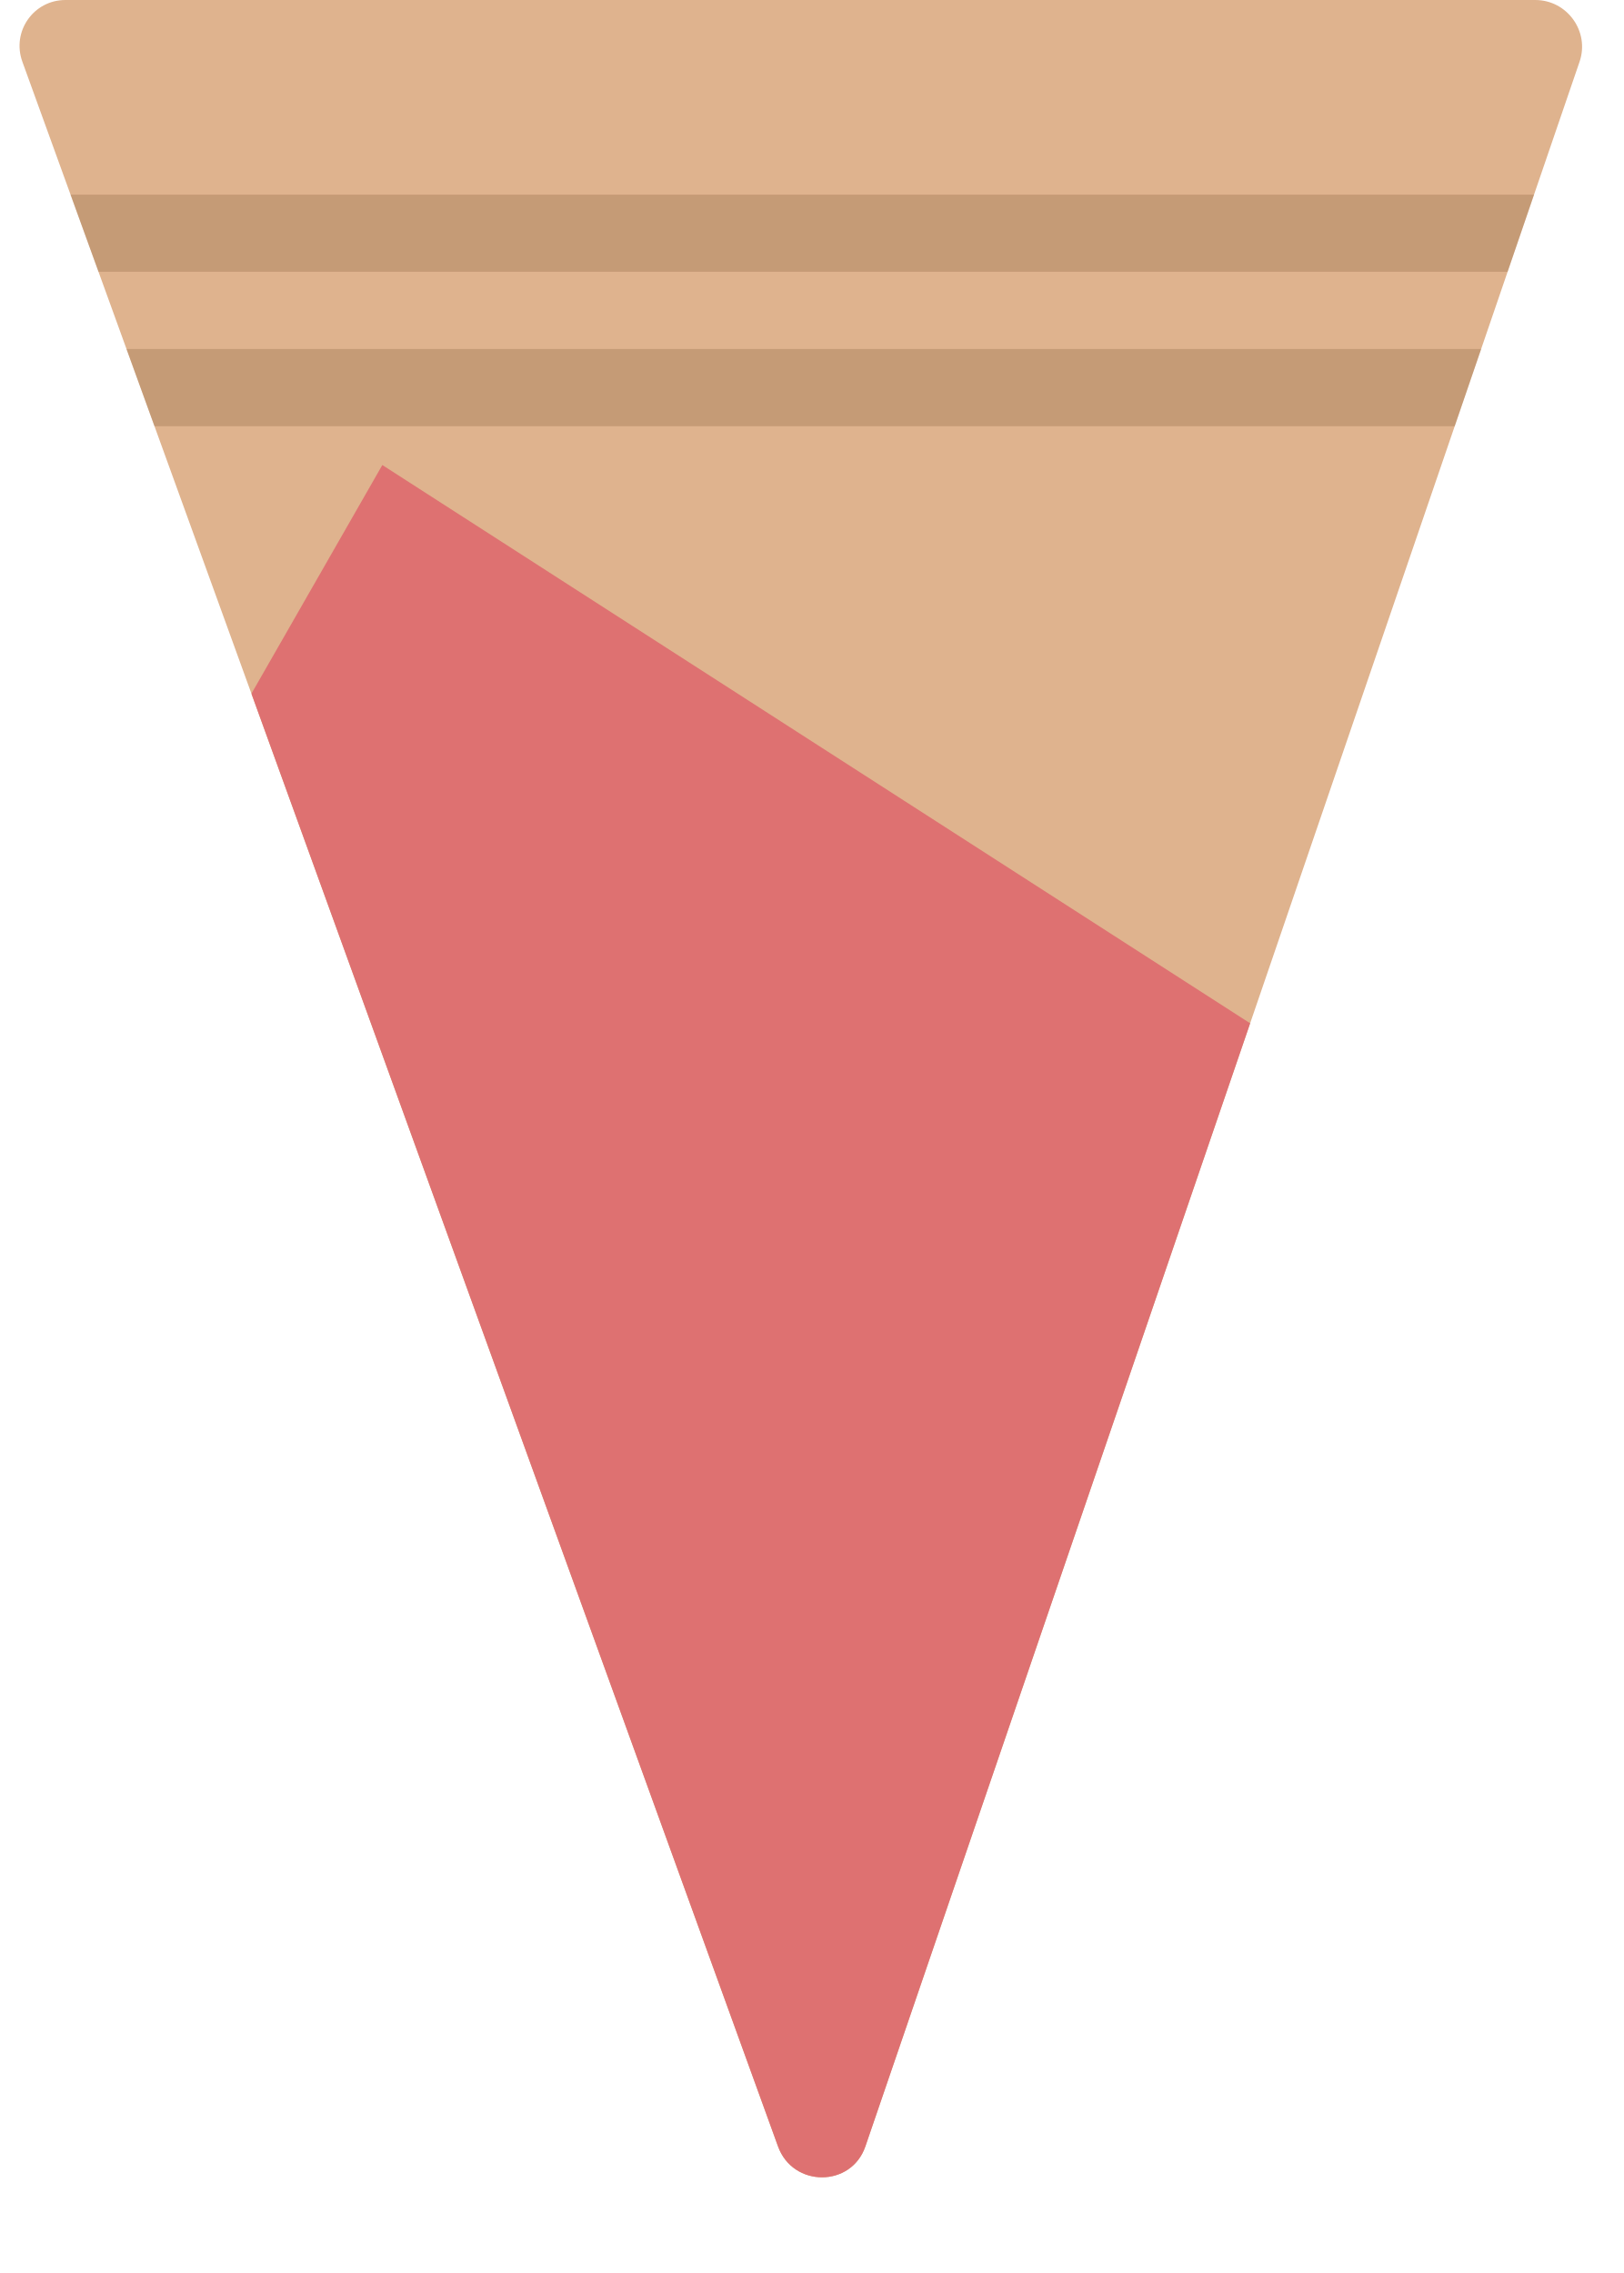
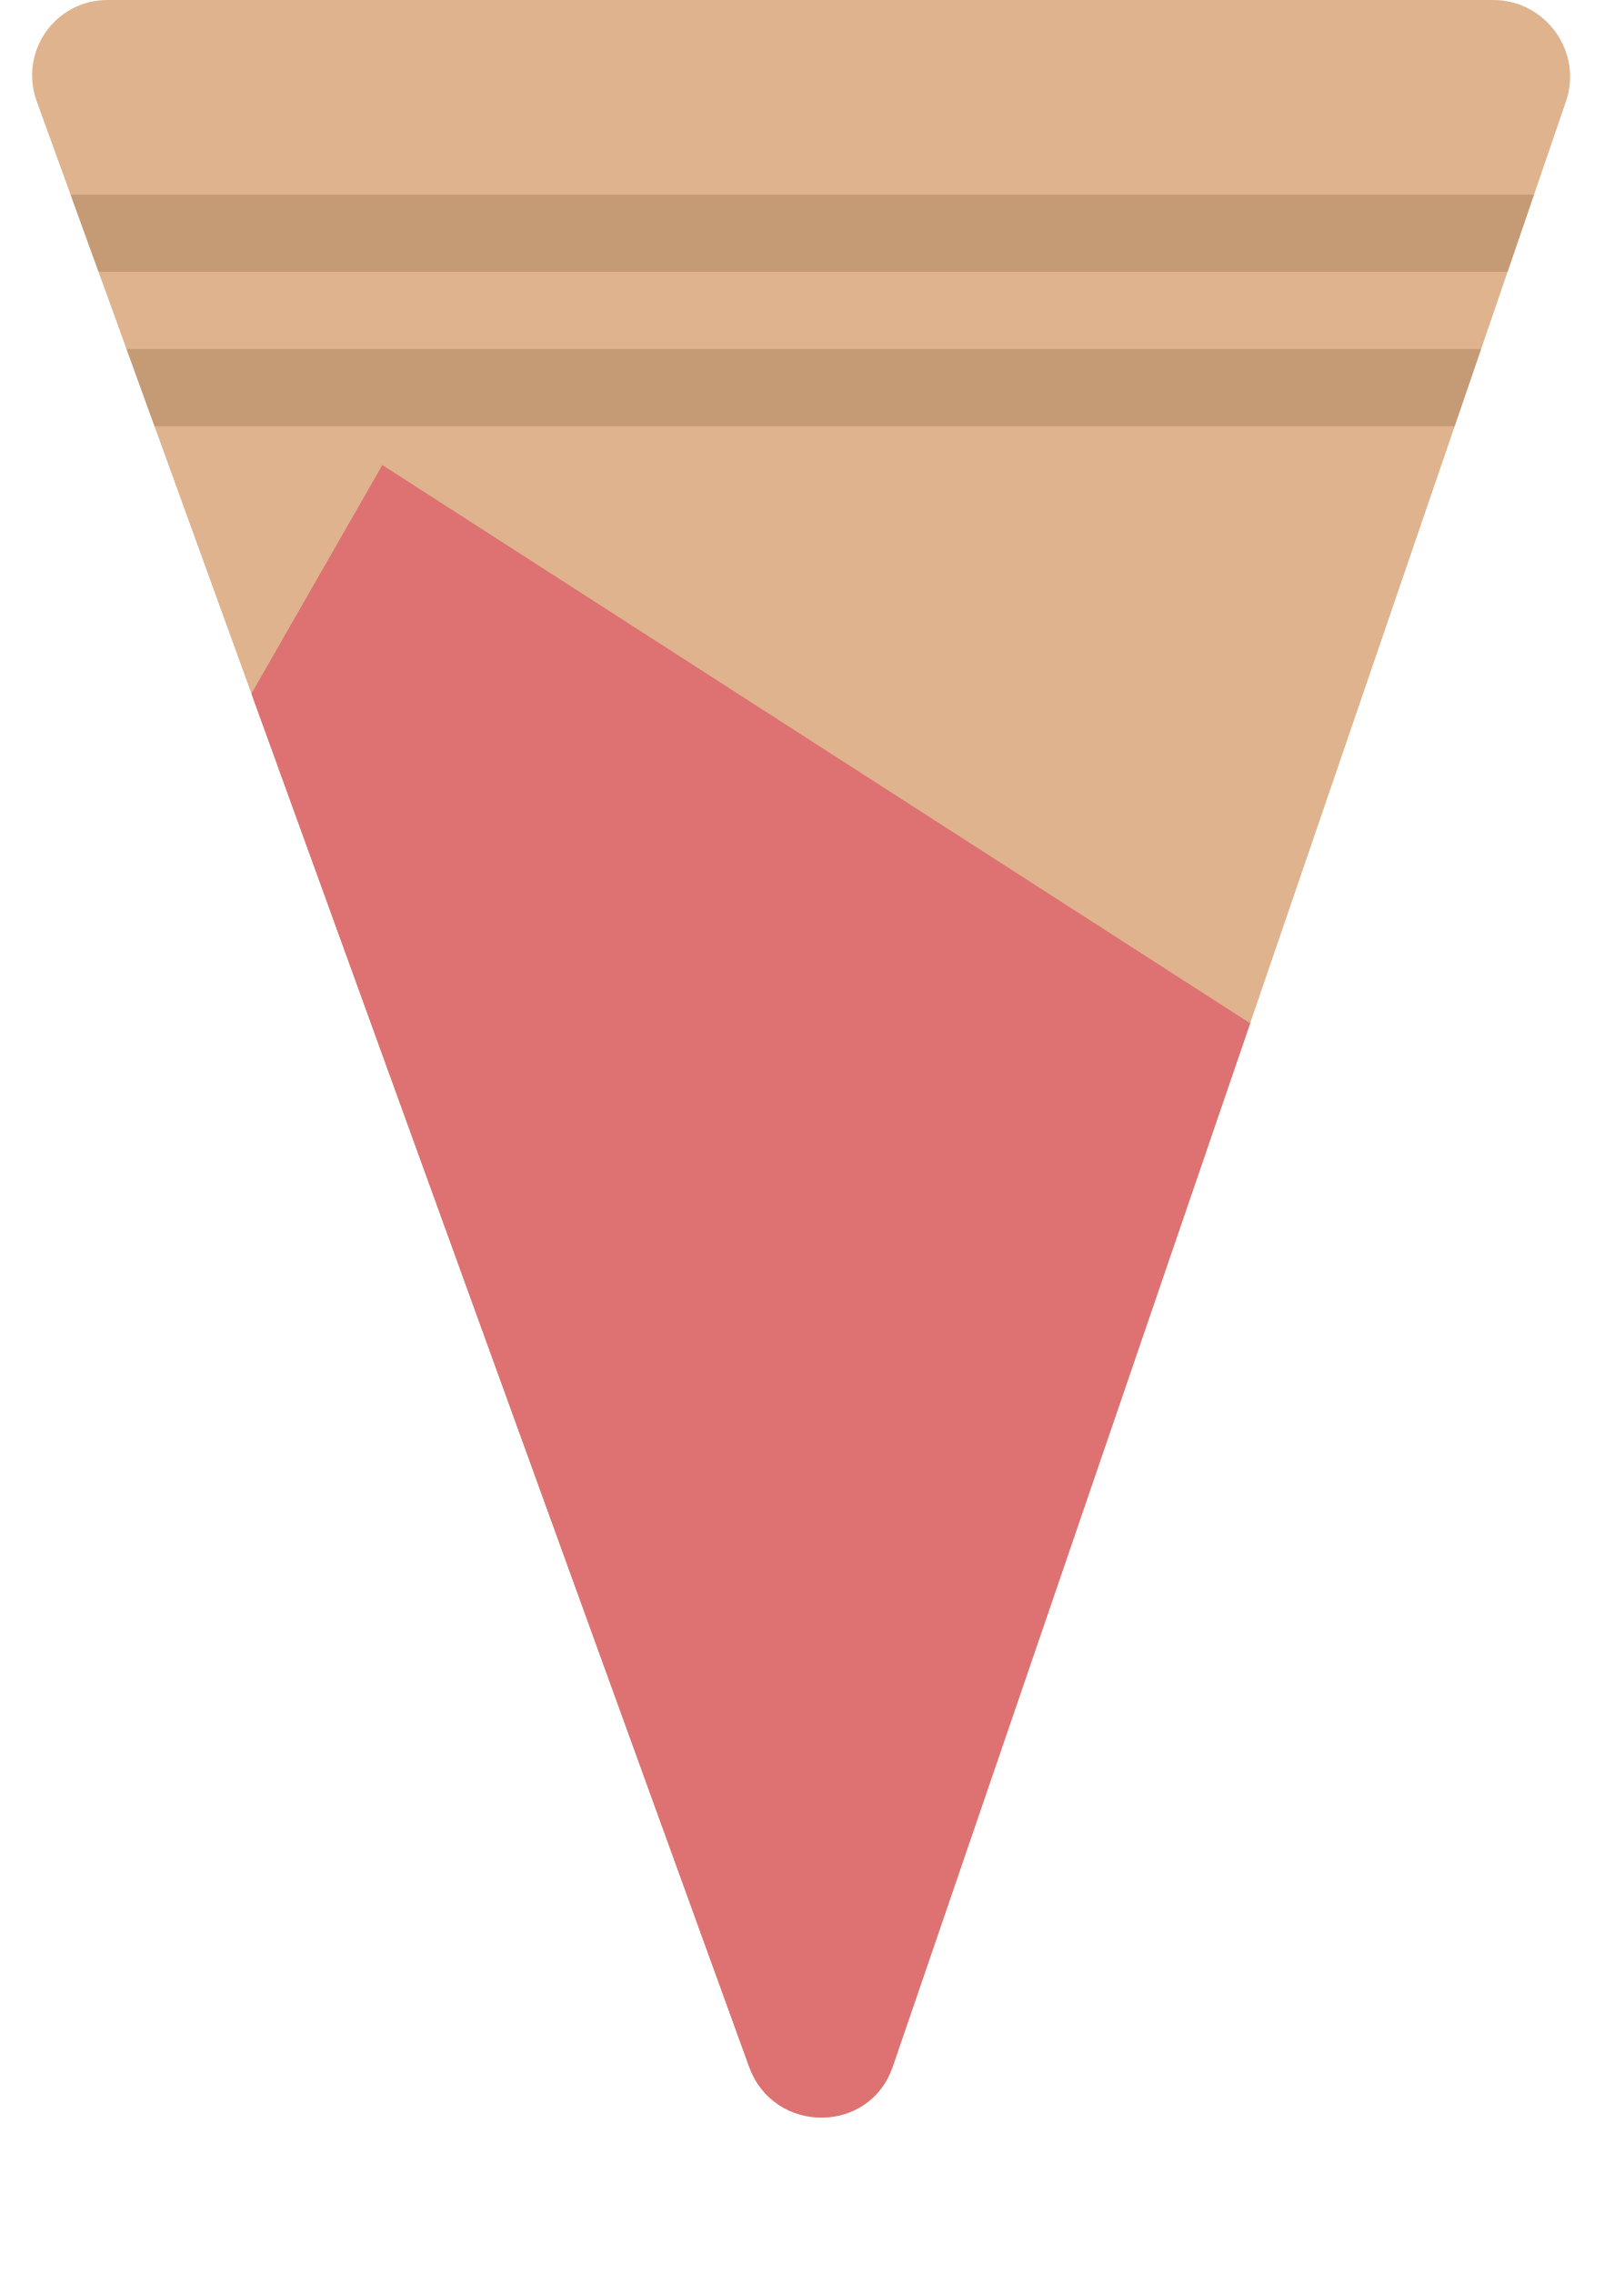
<svg xmlns="http://www.w3.org/2000/svg" width="512" height="717" viewBox="0 0 512 717" fill="none">
-   <path d="M272.951 677.067C268.497 690.071 250.105 690.071 245.392 677.067L7.055 19.467C3.611 9.962 10.564 0 20.642 0L484.238 0C494.316 0 501.467 9.962 498.211 19.467L272.951 677.067Z" fill="#DFB38E" />
-   <mask id="mask0_456_1424" style="mask-type:alpha" maskUnits="userSpaceOnUse" x="6" y="0" width="494" height="687">
-     <path d="M272.951 677.067C268.497 690.071 250.105 690.071 245.392 677.067L7.055 19.467C3.611 9.962 10.564 0 20.642 0L484.238 0C494.316 0 501.467 9.962 498.211 19.467L272.951 677.067Z" fill="#C09775" />
+   <path d="M281.557 651.945C274.24 673.306 244.029 673.306 236.287 651.945L11.589 31.977C5.931 16.364 17.352 0 33.907 0L470.973 0C487.528 0 499.274 16.364 493.926 31.977L281.557 651.945Z" fill="#DFB38E" />
+   <mask id="mask0_456_1424" style="mask-type:alpha" maskUnits="userSpaceOnUse" x="10" y="0" width="486" height="668">
+     <path d="M281.557 651.945C274.24 673.306 244.029 673.306 236.287 651.945L11.589 31.977C5.931 16.364 17.352 0 33.907 0L470.973 0C487.528 0 499.274 16.364 493.926 31.977L281.557 651.945Z" fill="#C09775" />
  </mask>
  <g mask="url(#mask0_456_1424)">
    <line y1="-12.176" x2="603.419" y2="-12.176" transform="matrix(1 0 0.00896301 0.99996 -51.9344 85.7422)" stroke="#9C7351" stroke-opacity="0.39" stroke-width="24.351" />
    <line y1="-12.176" x2="603.419" y2="-12.176" transform="matrix(1 0 0.00896301 0.99996 -48.2758 134.448)" stroke="#9C7351" stroke-opacity="0.39" stroke-width="24.351" />
    <rect width="690.736" height="510.624" transform="matrix(0.840976 0.541072 -0.496844 0.86784 120.592 146.689)" fill="#DE7171" />
  </g>
</svg>
